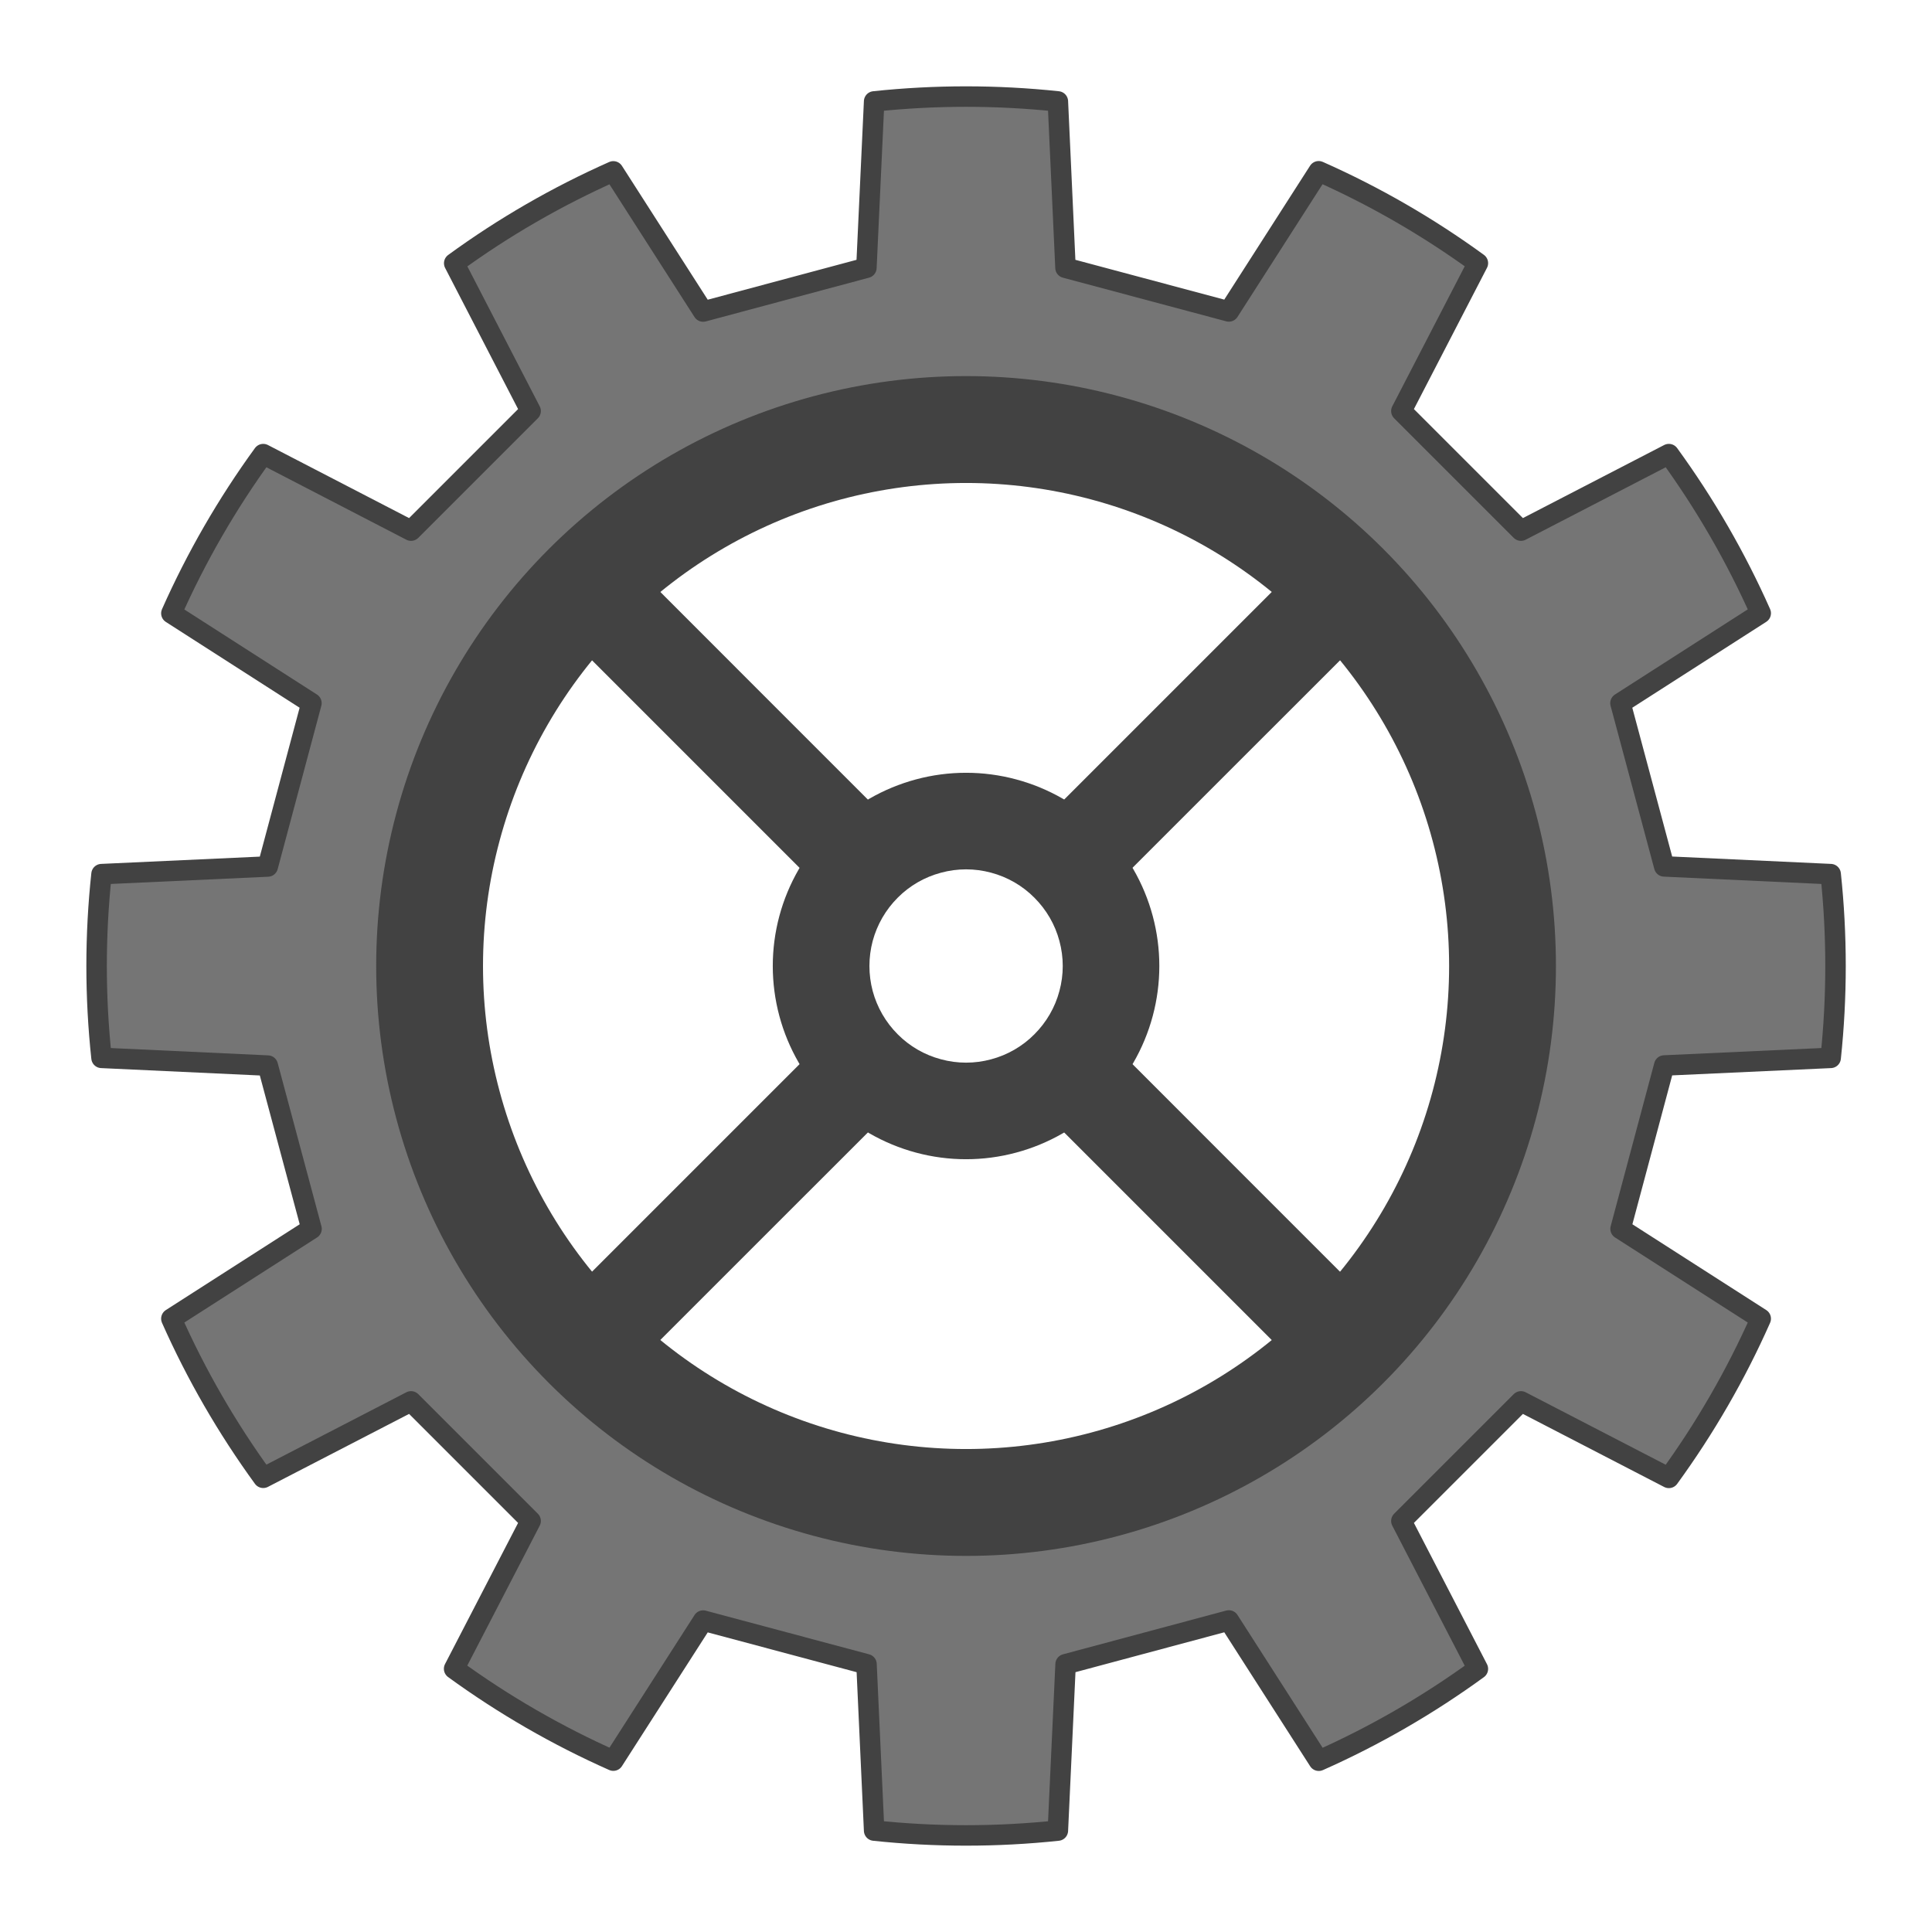
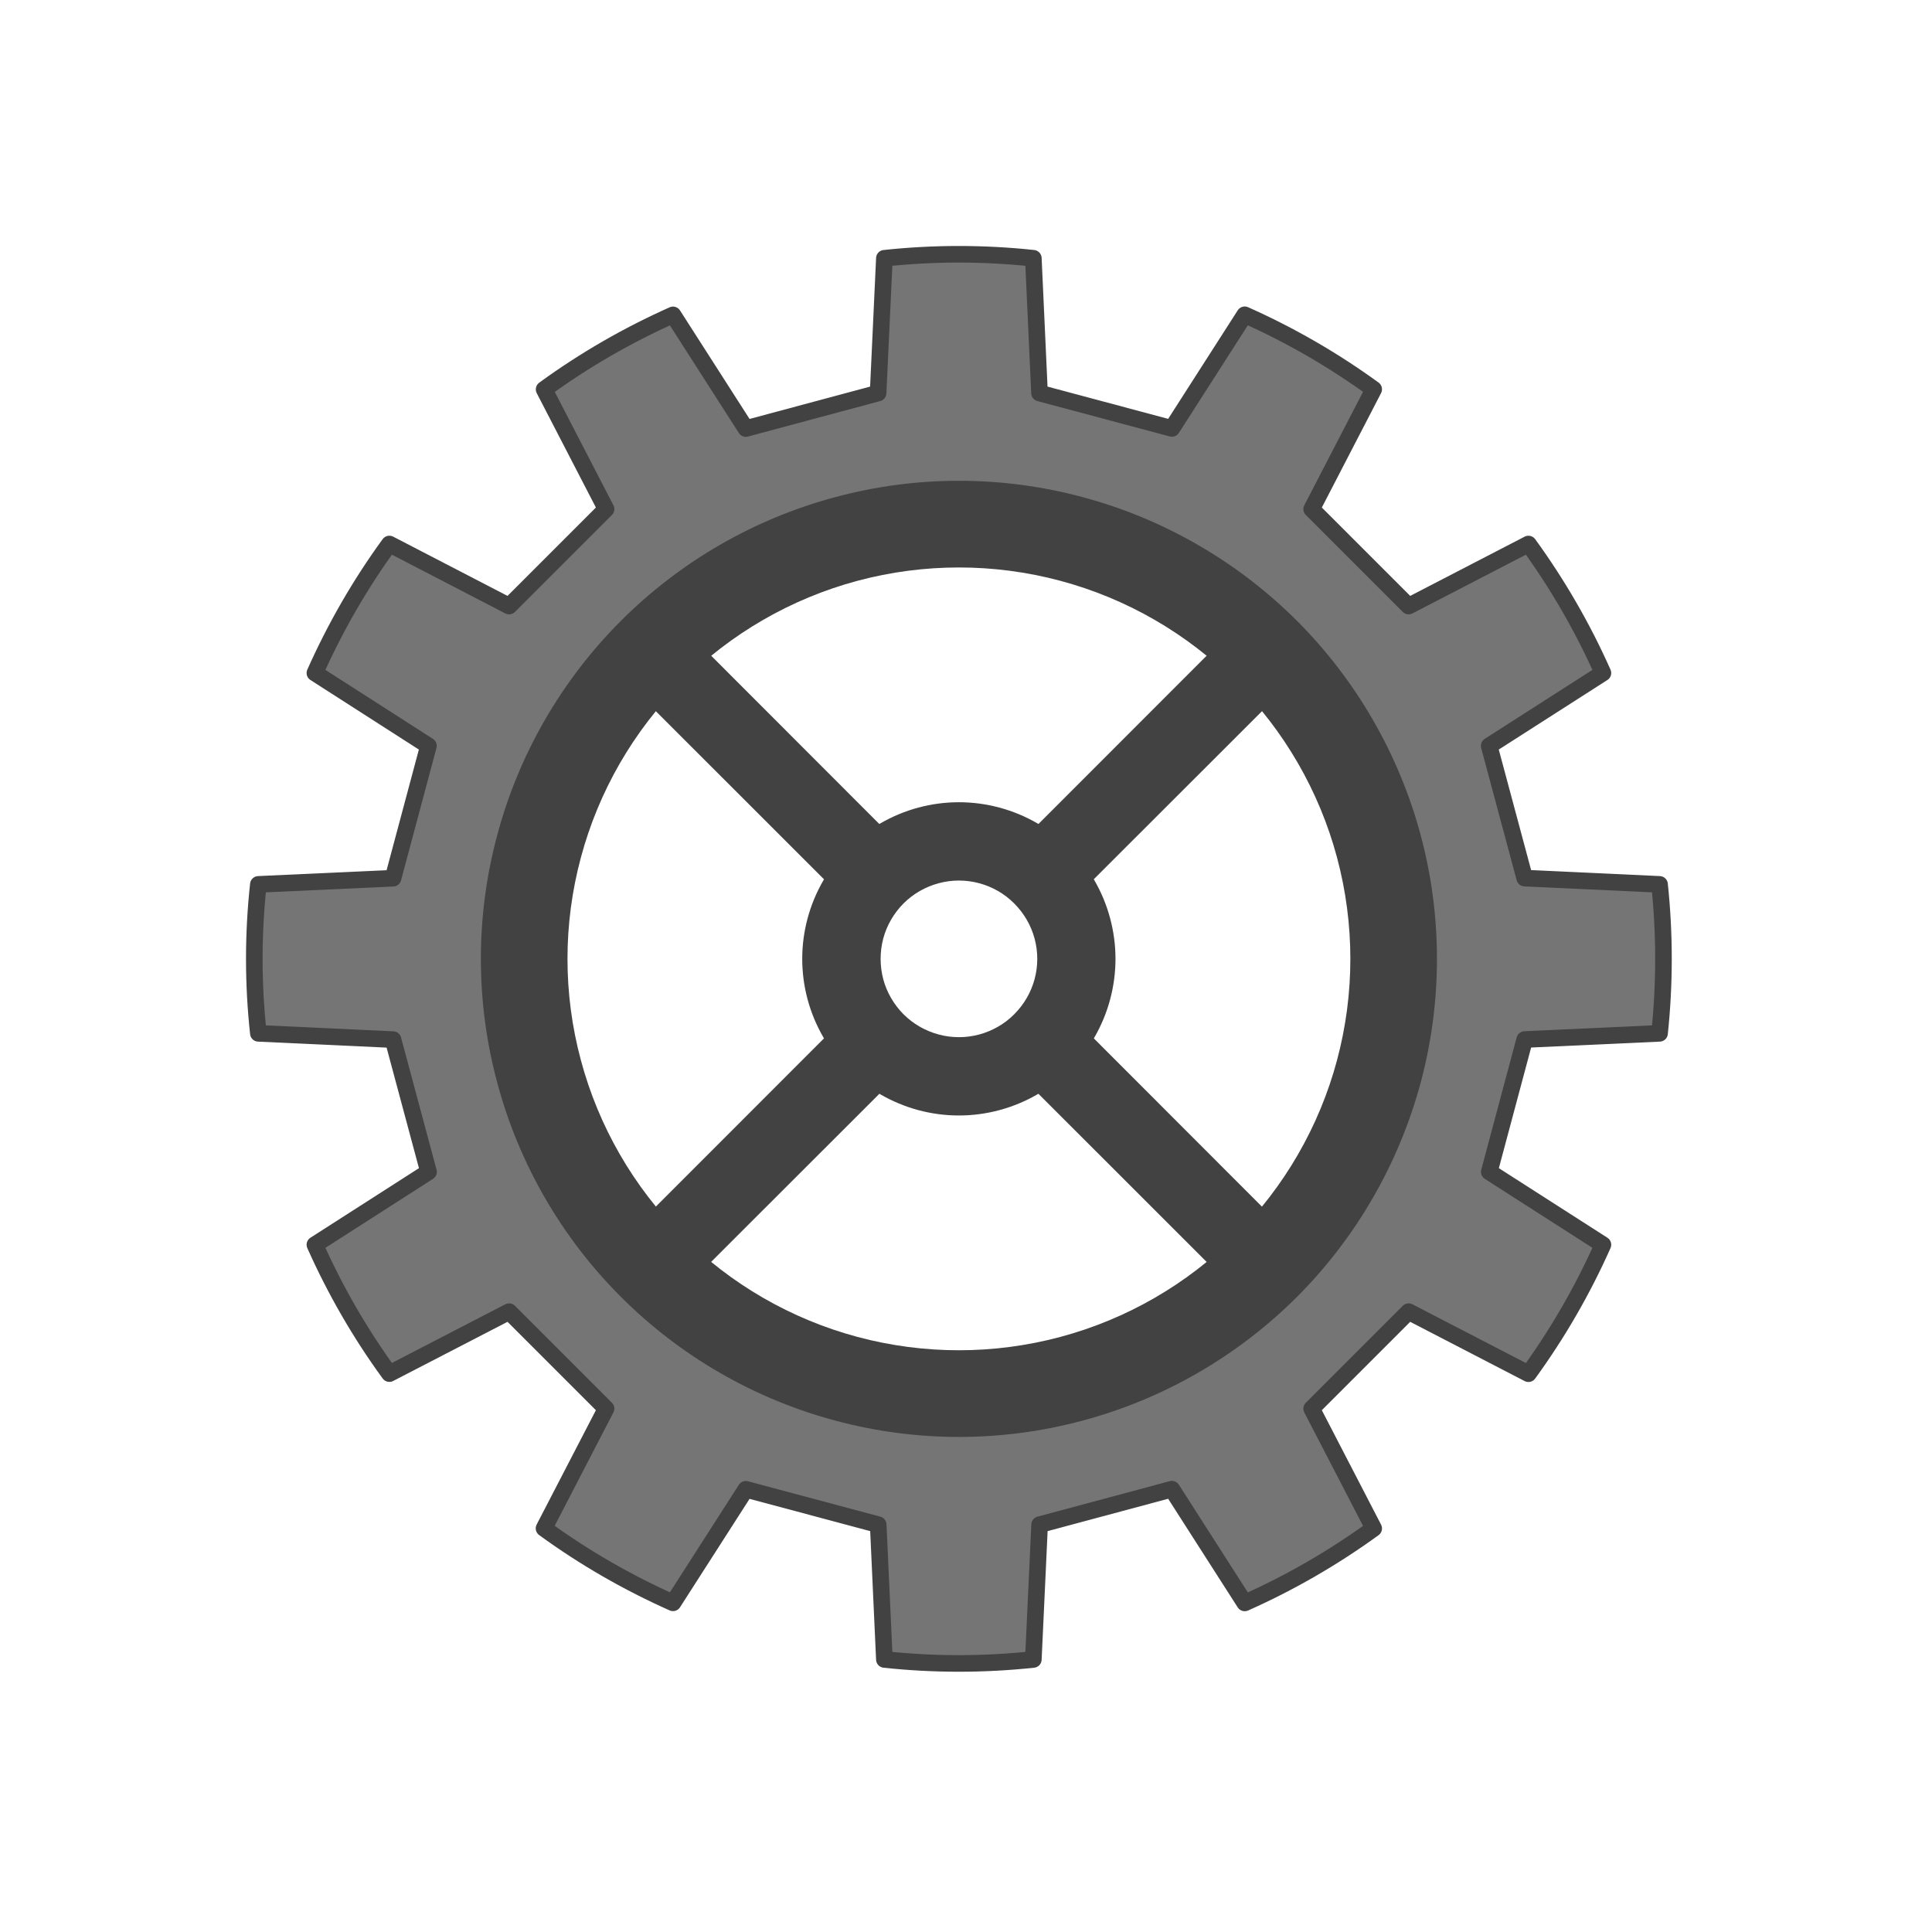
- <svg xmlns="http://www.w3.org/2000/svg" xmlns:ns1="http://xml.openoffice.org/svg/export" version="1.2" width="200mm" height="200mm" viewBox="0 0 20000 20000" preserveAspectRatio="xMidYMid" fill-rule="evenodd" stroke-width="28.222" stroke-linejoin="round" xml:space="preserve">
+ <svg xmlns="http://www.w3.org/2000/svg" xmlns:ns1="http://xml.openoffice.org/svg/export" version="1.2" width="200.26mm" height="200.26mm" viewBox="0 0 20026 20026" preserveAspectRatio="xMidYMid" fill-rule="evenodd" stroke-width="28.222" stroke-linejoin="round" xml:space="preserve">
  <defs class="ClipPathGroup">
    <clipPath id="presentation_clip_path" clipPathUnits="userSpaceOnUse">
-       <rect x="0" y="0" width="20000" height="20000" />
+       <rect x="0" y="0" width="20026" height="20026" />
    </clipPath>
    <clipPath id="presentation_clip_path_shrink" clipPathUnits="userSpaceOnUse">
-       <rect x="20" y="20" width="19960" height="19960" />
+       <rect x="20" y="20" width="19986" height="19986" />
    </clipPath>
  </defs>
  <defs class="TextShapeIndex">
-     <g ns1:slide="id1" ns1:id-list="id3 id4 id5 id6 id7 id8 id9" />
+     <g ns1:slide="id1" ns1:id-list="id3" />
  </defs>
  <defs class="EmbeddedBulletChars">
    <g id="bullet-char-template-57356" transform="scale(0.0004882812,-0.0004882812)">
      <path d="M 580,1141 L 1163,571 580,0 -4,571 580,1141 Z" />
    </g>
    <g id="bullet-char-template-57354" transform="scale(0.0004882812,-0.0004882812)">
      <path d="M 8,1128 L 1137,1128 1137,0 8,0 8,1128 Z" />
    </g>
    <g id="bullet-char-template-10146" transform="scale(0.0004882812,-0.0004882812)">
      <path d="M 174,0 L 602,739 174,1481 1456,739 174,0 Z M 1358,739 L 309,1346 659,739 1358,739 Z" />
    </g>
    <g id="bullet-char-template-10132" transform="scale(0.0004882812,-0.0004882812)">
      <path d="M 2015,739 L 1276,0 717,0 1260,543 174,543 174,936 1260,936 717,1481 1274,1481 2015,739 Z" />
    </g>
    <g id="bullet-char-template-10007" transform="scale(0.0004882812,-0.0004882812)">
      <path d="M 0,-2 C -7,14 -16,27 -25,37 L 356,567 C 262,823 215,952 215,954 215,979 228,992 255,992 264,992 276,990 289,987 310,991 331,999 354,1012 L 381,999 492,748 772,1049 836,1024 860,1049 C 881,1039 901,1025 922,1006 886,937 835,863 770,784 769,783 710,716 594,584 L 774,223 C 774,196 753,168 711,139 L 727,119 C 717,90 699,76 672,76 641,76 570,178 457,381 L 164,-76 C 142,-110 111,-127 72,-127 30,-127 9,-110 8,-76 1,-67 -2,-52 -2,-32 -2,-23 -1,-13 0,-2 Z" />
    </g>
    <g id="bullet-char-template-10004" transform="scale(0.0004882812,-0.0004882812)">
      <path d="M 285,-33 C 182,-33 111,30 74,156 52,228 41,333 41,471 41,549 55,616 82,672 116,743 169,778 240,778 293,778 328,747 346,684 L 369,508 C 377,444 397,411 428,410 L 1163,1116 C 1174,1127 1196,1133 1229,1133 1271,1133 1292,1118 1292,1087 L 1292,965 C 1292,929 1282,901 1262,881 L 442,47 C 390,-6 338,-33 285,-33 Z" />
    </g>
    <g id="bullet-char-template-9679" transform="scale(0.0004882812,-0.0004882812)">
      <path d="M 813,0 C 632,0 489,54 383,161 276,268 223,411 223,592 223,773 276,916 383,1023 489,1130 632,1184 813,1184 992,1184 1136,1130 1245,1023 1353,916 1407,772 1407,592 1407,412 1353,268 1245,161 1136,54 992,0 813,0 Z" />
    </g>
    <g id="bullet-char-template-8226" transform="scale(0.0004882812,-0.0004882812)">
      <path d="M 346,457 C 273,457 209,483 155,535 101,586 74,649 74,723 74,796 101,859 155,911 209,963 273,989 346,989 419,989 480,963 531,910 582,859 608,796 608,723 608,648 583,586 532,535 482,483 420,457 346,457 Z" />
    </g>
    <g id="bullet-char-template-8211" transform="scale(0.0004882812,-0.0004882812)">
      <path d="M -4,459 L 1135,459 1135,606 -4,606 -4,459 Z" />
    </g>
    <g id="bullet-char-template-61548" transform="scale(0.0004882812,-0.0004882812)">
      <path d="M 173,740 C 173,903 231,1043 346,1159 462,1274 601,1332 765,1332 928,1332 1067,1274 1183,1159 1299,1043 1357,903 1357,740 1357,577 1299,437 1183,322 1067,206 928,148 765,148 601,148 462,206 346,322 231,437 173,577 173,740 Z" />
    </g>
  </defs>
  <g>
    <g id="id2" class="Master_Slide">
      <g id="bg-id2" class="Background" />
      <g id="bo-id2" class="BackgroundObjects" />
    </g>
  </g>
  <g class="SlideGroup">
    <g>
      <g id="container-id1">
        <g id="id1" class="Slide" clip-path="url(#presentation_clip_path)">
          <g class="Page">
-             <g class="Group">
-               <g class="com.sun.star.drawing.ClosedBezierShape">
-                 <g id="id3">
-                   <rect class="BoundingBox" stroke="none" fill="none" x="894" y="893" width="18215" height="18215" />
-                   <path fill="rgb(117,117,117)" stroke="none" d="M 15797,8447 C 15524,7430 14989,6502 14244,5757 13499,5012 12571,4477 11554,4204 10536,3931 9465,3931 8448,4204 7430,4477 6503,5012 5758,5757 5013,6502 4477,7430 4205,8447 3932,9464 3932,10536 4205,11553 4477,12570 5013,13498 5758,14243 6503,14988 7430,15523 8448,15796 9465,16069 10536,16069 11554,15796 12571,15523 13499,14988 14244,14243 14989,13498 15524,12570 15797,11553 16069,10536 16069,9464 15797,8447 Z M 4255,5493 L 5493,4255 4702,2725 C 5216,2350 5768,2032 6349,1774 L 7279,3225 8969,2772 9049,1050 C 9681,983 10319,983 10951,1050 L 11030,2772 12721,3224 13651,1773 C 14233,2031 14785,2350 15299,2724 L 14507,4255 15745,5493 17276,4701 C 17650,5215 17969,5767 18227,6348 L 16775,7279 17228,8969 18951,9049 C 19018,9681 19018,10319 18951,10951 L 17228,11030 16776,12721 18227,13651 C 17969,14233 17650,14785 17276,15299 L 15745,14507 14507,15745 15299,17276 C 14785,17650 14233,17969 13652,18227 L 12721,16775 11031,17228 10951,18950 C 10319,19017 9681,19017 9049,18950 L 8970,17228 7279,16776 6349,18226 C 5768,17968 5215,17649 4701,17275 L 5493,15745 4255,14507 2725,15298 C 2351,14784 2032,14232 1774,13651 L 3225,12721 2772,11031 1051,10951 C 983,10319 983,9681 1051,9049 L 2772,8970 3224,7279 1774,6349 C 2032,5768 2351,5215 2725,4701 L 4255,5493 Z" />
-                   <path fill="none" stroke="rgb(66,66,66)" stroke-width="212" stroke-linejoin="round" d="M 15797,8447 C 15524,7430 14989,6502 14244,5757 13499,5012 12571,4477 11554,4204 10536,3931 9465,3931 8448,4204 7430,4477 6503,5012 5758,5757 5013,6502 4477,7430 4205,8447 3932,9464 3932,10536 4205,11553 4477,12570 5013,13498 5758,14243 6503,14988 7430,15523 8448,15796 9465,16069 10536,16069 11554,15796 12571,15523 13499,14988 14244,14243 14989,13498 15524,12570 15797,11553 16069,10536 16069,9464 15797,8447 Z" />
-                   <path fill="none" stroke="rgb(66,66,66)" stroke-width="212" stroke-linejoin="round" d="M 4255,5493 L 5493,4255 4702,2725 C 5216,2350 5768,2032 6349,1774 L 7279,3225 8969,2772 9049,1050 C 9681,983 10319,983 10951,1050 L 11030,2772 12721,3224 13651,1773 C 14233,2031 14785,2350 15299,2724 L 14507,4255 15745,5493 17276,4701 C 17650,5215 17969,5767 18227,6348 L 16775,7279 17228,8969 18951,9049 C 19018,9681 19018,10319 18951,10951 L 17228,11030 16776,12721 18227,13651 C 17969,14233 17650,14785 17276,15299 L 15745,14507 14507,15745 15299,17276 C 14785,17650 14233,17969 13652,18227 L 12721,16775 11031,17228 10951,18950 C 10319,19017 9681,19017 9049,18950 L 8970,17228 7279,16776 6349,18226 C 5768,17968 5215,17649 4701,17275 L 5493,15745 4255,14507 2725,15298 C 2351,14784 2032,14232 1774,13651 L 3225,12721 2772,11031 1051,10951 C 983,10319 983,9681 1051,9049 L 2772,8970 3224,7279 1774,6349 C 2032,5768 2351,5215 2725,4701 L 4255,5493 Z" />
-                 </g>
-               </g>
-               <g class="com.sun.star.drawing.ClosedBezierShape">
-                 <g id="id4">
-                   <rect class="BoundingBox" stroke="none" fill="none" x="4000" y="3999" width="12003" height="12003" />
-                   <path fill="rgb(66,66,66)" stroke="none" d="M 14831,8706 C 14604,7858 14157,7085 13537,6464 12916,5843 12143,5397 11295,5170 10447,4943 9554,4943 8706,5170 7859,5397 7085,5843 6465,6464 5844,7085 5398,7858 5171,8706 4943,9554 4943,10446 5171,11294 5398,12142 5844,12915 6465,13536 7085,14157 7859,14603 8706,14830 9554,15057 10447,15057 11295,14830 12143,14603 12916,14157 13537,13536 14157,12915 14604,12142 14831,11294 15058,10446 15058,9554 14831,8706 Z M 15797,8447 C 16069,9464 16069,10536 15797,11553 15524,12570 14989,13498 14244,14243 13499,14988 12571,15523 11554,15796 10536,16069 9465,16069 8448,15796 7430,15523 6503,14988 5758,14243 5013,13498 4477,12570 4205,11553 3932,10536 3932,9464 4205,8447 4477,7430 5013,6502 5758,5757 6503,5012 7430,4477 8448,4204 9465,3931 10536,3931 11554,4204 12571,4477 13499,5012 14244,5757 14989,6502 15524,7430 15797,8447 Z" />
-                 </g>
-               </g>
-               <g class="com.sun.star.drawing.CustomShape">
-                 <g id="id5">
-                   <rect class="BoundingBox" stroke="none" fill="none" x="5934" y="10530" width="3537" height="3538" />
-                   <path fill="rgb(66,66,66)" stroke="none" d="M 8055,12652 L 6641,14066 5934,13359 8762,10531 9470,11238 8055,12652 Z" />
-                 </g>
-               </g>
-               <g class="com.sun.star.drawing.CustomShape">
-                 <g id="id6">
-                   <rect class="BoundingBox" stroke="none" fill="none" x="10530" y="10530" width="3538" height="3537" />
-                   <path fill="rgb(66,66,66)" stroke="none" d="M 12652,11945 L 14066,13359 13359,14066 10531,11238 11238,10530 12652,11945 Z" />
-                 </g>
-               </g>
-               <g class="com.sun.star.drawing.ClosedBezierShape">
-                 <g id="id7">
-                   <rect class="BoundingBox" stroke="none" fill="none" x="8000" y="7999" width="4003" height="4003" />
-                   <path fill="rgb(66,66,66)" stroke="none" d="M 10967,9741 C 10922,9571 10832,9417 10708,9293 10584,9168 10429,9079 10260,9034 10090,8988 9911,8988 9742,9034 9572,9079 9417,9168 9293,9293 9169,9417 9080,9571 9034,9741 8989,9911 8989,10089 9034,10259 9080,10429 9169,10583 9293,10707 9417,10832 9572,10921 9742,10966 9911,11012 10090,11012 10260,10966 10429,10921 10584,10832 10708,10707 10832,10583 10922,10429 10967,10259 11013,10089 11013,9911 10967,9741 Z M 11933,9482 C 12024,9821 12024,10179 11933,10518 11842,10857 11664,11166 11415,11415 11167,11663 10858,11841 10518,11932 10179,12023 9822,12023 9483,11932 9144,11841 8834,11663 8586,11415 8338,11166 8159,10857 8068,10518 7977,10179 7977,9821 8068,9482 8159,9143 8338,8834 8586,8585 8834,8337 9144,8159 9483,8068 9822,7977 10179,7977 10518,8068 10858,8159 11167,8337 11415,8585 11664,8834 11842,9143 11933,9482 Z" />
-                 </g>
-               </g>
-               <g class="com.sun.star.drawing.CustomShape">
-                 <g id="id8">
-                   <rect class="BoundingBox" stroke="none" fill="none" x="5757" y="5757" width="3538" height="3537" />
-                   <path fill="rgb(66,66,66)" stroke="none" d="M 7879,7172 L 9293,8586 8586,9293 5758,6465 6465,5757 7879,7172 Z" />
-                 </g>
-               </g>
-               <g class="com.sun.star.drawing.CustomShape">
-                 <g id="id9">
-                   <rect class="BoundingBox" stroke="none" fill="none" x="10707" y="5757" width="3537" height="3538" />
-                   <path fill="rgb(66,66,66)" stroke="none" d="M 12828,7879 L 11414,9293 10707,8586 13535,5758 14243,6465 12828,7879 Z" />
-                 </g>
+             <g class="Graphic">
+               <g id="id3">
+                 <rect class="BoundingBox" stroke="none" fill="none" x="1814" y="1814" width="16251" height="16251" />
+                 <path fill="rgb(117,117,117)" stroke="none" d="M 14643,8679 C 14421,7854 13987,7101 13383,6496 12778,5892 12025,5457 11200,5236 10374,5014 9505,5014 8680,5236 7854,5457 7101,5892 6497,6496 5892,7101 5457,7854 5237,8679 5015,9504 5015,10374 5237,11199 5457,12024 5892,12777 6497,13382 7101,13986 7854,14421 8680,14642 9505,14864 10374,14864 11200,14642 12025,14421 12778,13986 13383,13382 13987,12777 14421,12024 14643,11199 14864,10374 14864,9504 14643,8679 L 14643,8679 Z M 5277,6282 L 6282,5277 5640,4036 C 6057,3732 6505,3474 6976,3264 L 7731,4442 9102,4074 9167,2677 C 9680,2622 10198,2622 10711,2677 L 10775,4074 12147,4441 12902,3263 C 13374,3473 13822,3732 14239,4035 L 13596,5277 14601,6282 15843,5639 C 16146,6056 16405,6504 16615,6976 L 15436,7731 15804,9102 17202,9167 C 17256,9680 17256,10198 17202,10711 L 15804,10775 15437,12147 16615,12902 C 16405,13374 16146,13822 15843,14239 L 14601,13596 13596,14601 14239,15843 C 13822,16146 13374,16405 12902,16615 L 12147,15436 10776,15804 10711,17201 C 10198,17256 9680,17256 9167,17201 L 9103,15804 7731,15437 6976,16614 C 6505,16404 6056,16146 5639,15842 L 6282,14601 5277,13596 4036,14238 C 3732,13821 3474,13373 3264,12902 L 4442,12147 4074,10776 2678,10711 C 2622,10198 2622,9680 2678,9167 L 4074,9103 4441,7731 3264,6976 C 3474,6505 3732,6056 4036,5639 L 5277,6282 5277,6282 Z" />
+                 <path fill="none" stroke="rgb(66,66,66)" stroke-width="172" stroke-linejoin="round" d="M 14643,8679 C 14421,7854 13987,7101 13383,6496 12778,5892 12025,5457 11200,5236 10374,5014 9505,5014 8680,5236 7854,5457 7101,5892 6497,6496 5892,7101 5457,7854 5237,8679 5015,9504 5015,10374 5237,11199 5457,12024 5892,12777 6497,13382 7101,13986 7854,14421 8680,14642 9505,14864 10374,14864 11200,14642 12025,14421 12778,13986 13383,13382 13987,12777 14421,12024 14643,11199 14864,10374 14864,9504 14643,8679 Z" />
+                 <path fill="none" stroke="rgb(66,66,66)" stroke-width="172" stroke-linejoin="round" d="M 5277,6282 L 6282,5277 5640,4036 C 6057,3732 6505,3474 6976,3264 L 7731,4442 9102,4074 9167,2677 C 9680,2622 10198,2622 10711,2677 L 10775,4074 12147,4441 12902,3263 C 13374,3473 13822,3732 14239,4035 L 13596,5277 14601,6282 15843,5639 C 16146,6056 16405,6504 16615,6976 L 15436,7731 15804,9102 17202,9167 C 17256,9680 17256,10198 17202,10711 L 15804,10775 15437,12147 16615,12902 C 16405,13374 16146,13822 15843,14239 L 14601,13596 13596,14601 14239,15843 C 13822,16146 13374,16405 12902,16615 L 12147,15436 10776,15804 10711,17201 C 10198,17256 9680,17256 9167,17201 L 9103,15804 7731,15437 6976,16614 C 6505,16404 6056,16146 5639,15842 L 6282,14601 5277,13596 4036,14238 C 3732,13821 3474,13373 3264,12902 L 4442,12147 4074,10776 2678,10711 C 2622,10198 2622,9680 2678,9167 L 4074,9103 4441,7731 3264,6976 C 3474,6505 3732,6056 4036,5639 L 5277,6282 Z" />
+                 <path fill="rgb(66,66,66)" stroke="none" d="M 13859,8889 C 13675,8201 13312,7574 12809,7070 12305,6566 11678,6204 10990,6020 10302,5836 9577,5836 8889,6020 8202,6204 7574,6566 7071,7070 6567,7574 6205,8201 6021,8889 5836,9577 5836,10301 6021,10989 6205,11677 6567,12304 7071,12808 7574,13312 8202,13674 8889,13858 9577,14042 10302,14042 10990,13858 11678,13674 12305,13312 12809,12808 13312,12304 13675,11677 13859,10989 14043,10301 14043,9577 13859,8889 L 13859,8889 Z M 14643,8679 C 14864,9504 14864,10374 14643,11199 14421,12024 13987,12777 13383,13382 12778,13986 12025,14421 11200,14642 10374,14864 9505,14864 8680,14642 7854,14421 7101,13986 6497,13382 5892,12777 5457,12024 5237,11199 5015,10374 5015,9504 5237,8679 5457,7854 5892,7101 6497,6496 7101,5892 7854,5457 8680,5236 9505,5014 10374,5014 11200,5236 12025,5457 12778,5892 13383,6496 13987,7101 14421,7854 14643,8679 L 14643,8679 Z" />
+                 <path fill="rgb(66,66,66)" stroke="none" d="M 8361,12091 L 7213,13238 6640,12665 8934,10370 9509,10944 8361,12091 8361,12091 Z" />
+                 <path fill="rgb(66,66,66)" stroke="none" d="M 12091,11517 L 13238,12665 12665,13238 10370,10944 10944,10369 12091,11517 12091,11517 Z" />
+                 <path fill="rgb(66,66,66)" stroke="none" d="M 10724,9729 C 10687,9591 10614,9466 10513,9365 10413,9264 10287,9192 10150,9155 10012,9118 9867,9118 9730,9155 9592,9192 9466,9264 9365,9365 9265,9466 9192,9591 9155,9729 9119,9867 9119,10011 9155,10149 9192,10287 9265,10412 9365,10513 9466,10614 9592,10686 9730,10723 9867,10760 10012,10760 10150,10723 10287,10686 10413,10614 10513,10513 10614,10412 10687,10287 10724,10149 10761,10011 10761,9867 10724,9729 L 10724,9729 Z M 11507,9519 C 11581,9794 11581,10084 11507,10359 11434,10634 11289,10885 11087,11087 10886,11288 10635,11433 10359,11507 10084,11581 9795,11581 9519,11507 9244,11433 8993,11288 8792,11087 8590,10885 8445,10634 8371,10359 8297,10084 8297,9794 8371,9519 8445,9244 8590,8993 8792,8791 8993,8590 9244,8445 9519,8371 9795,8297 10084,8297 10359,8371 10635,8445 10886,8590 11087,8791 11289,8993 11434,9244 11507,9519 L 11507,9519 Z" />
+                 <path fill="rgb(66,66,66)" stroke="none" d="M 8218,7644 L 9365,8792 8792,9365 6497,7071 7071,6496 8218,7644 8218,7644 Z" />
+                 <path fill="rgb(66,66,66)" stroke="none" d="M 12234,8218 L 11086,9365 10513,8792 12807,6497 13382,7071 12234,8218 12234,8218 Z" />
              </g>
            </g>
          </g>
        </g>
      </g>
    </g>
  </g>
</svg>
